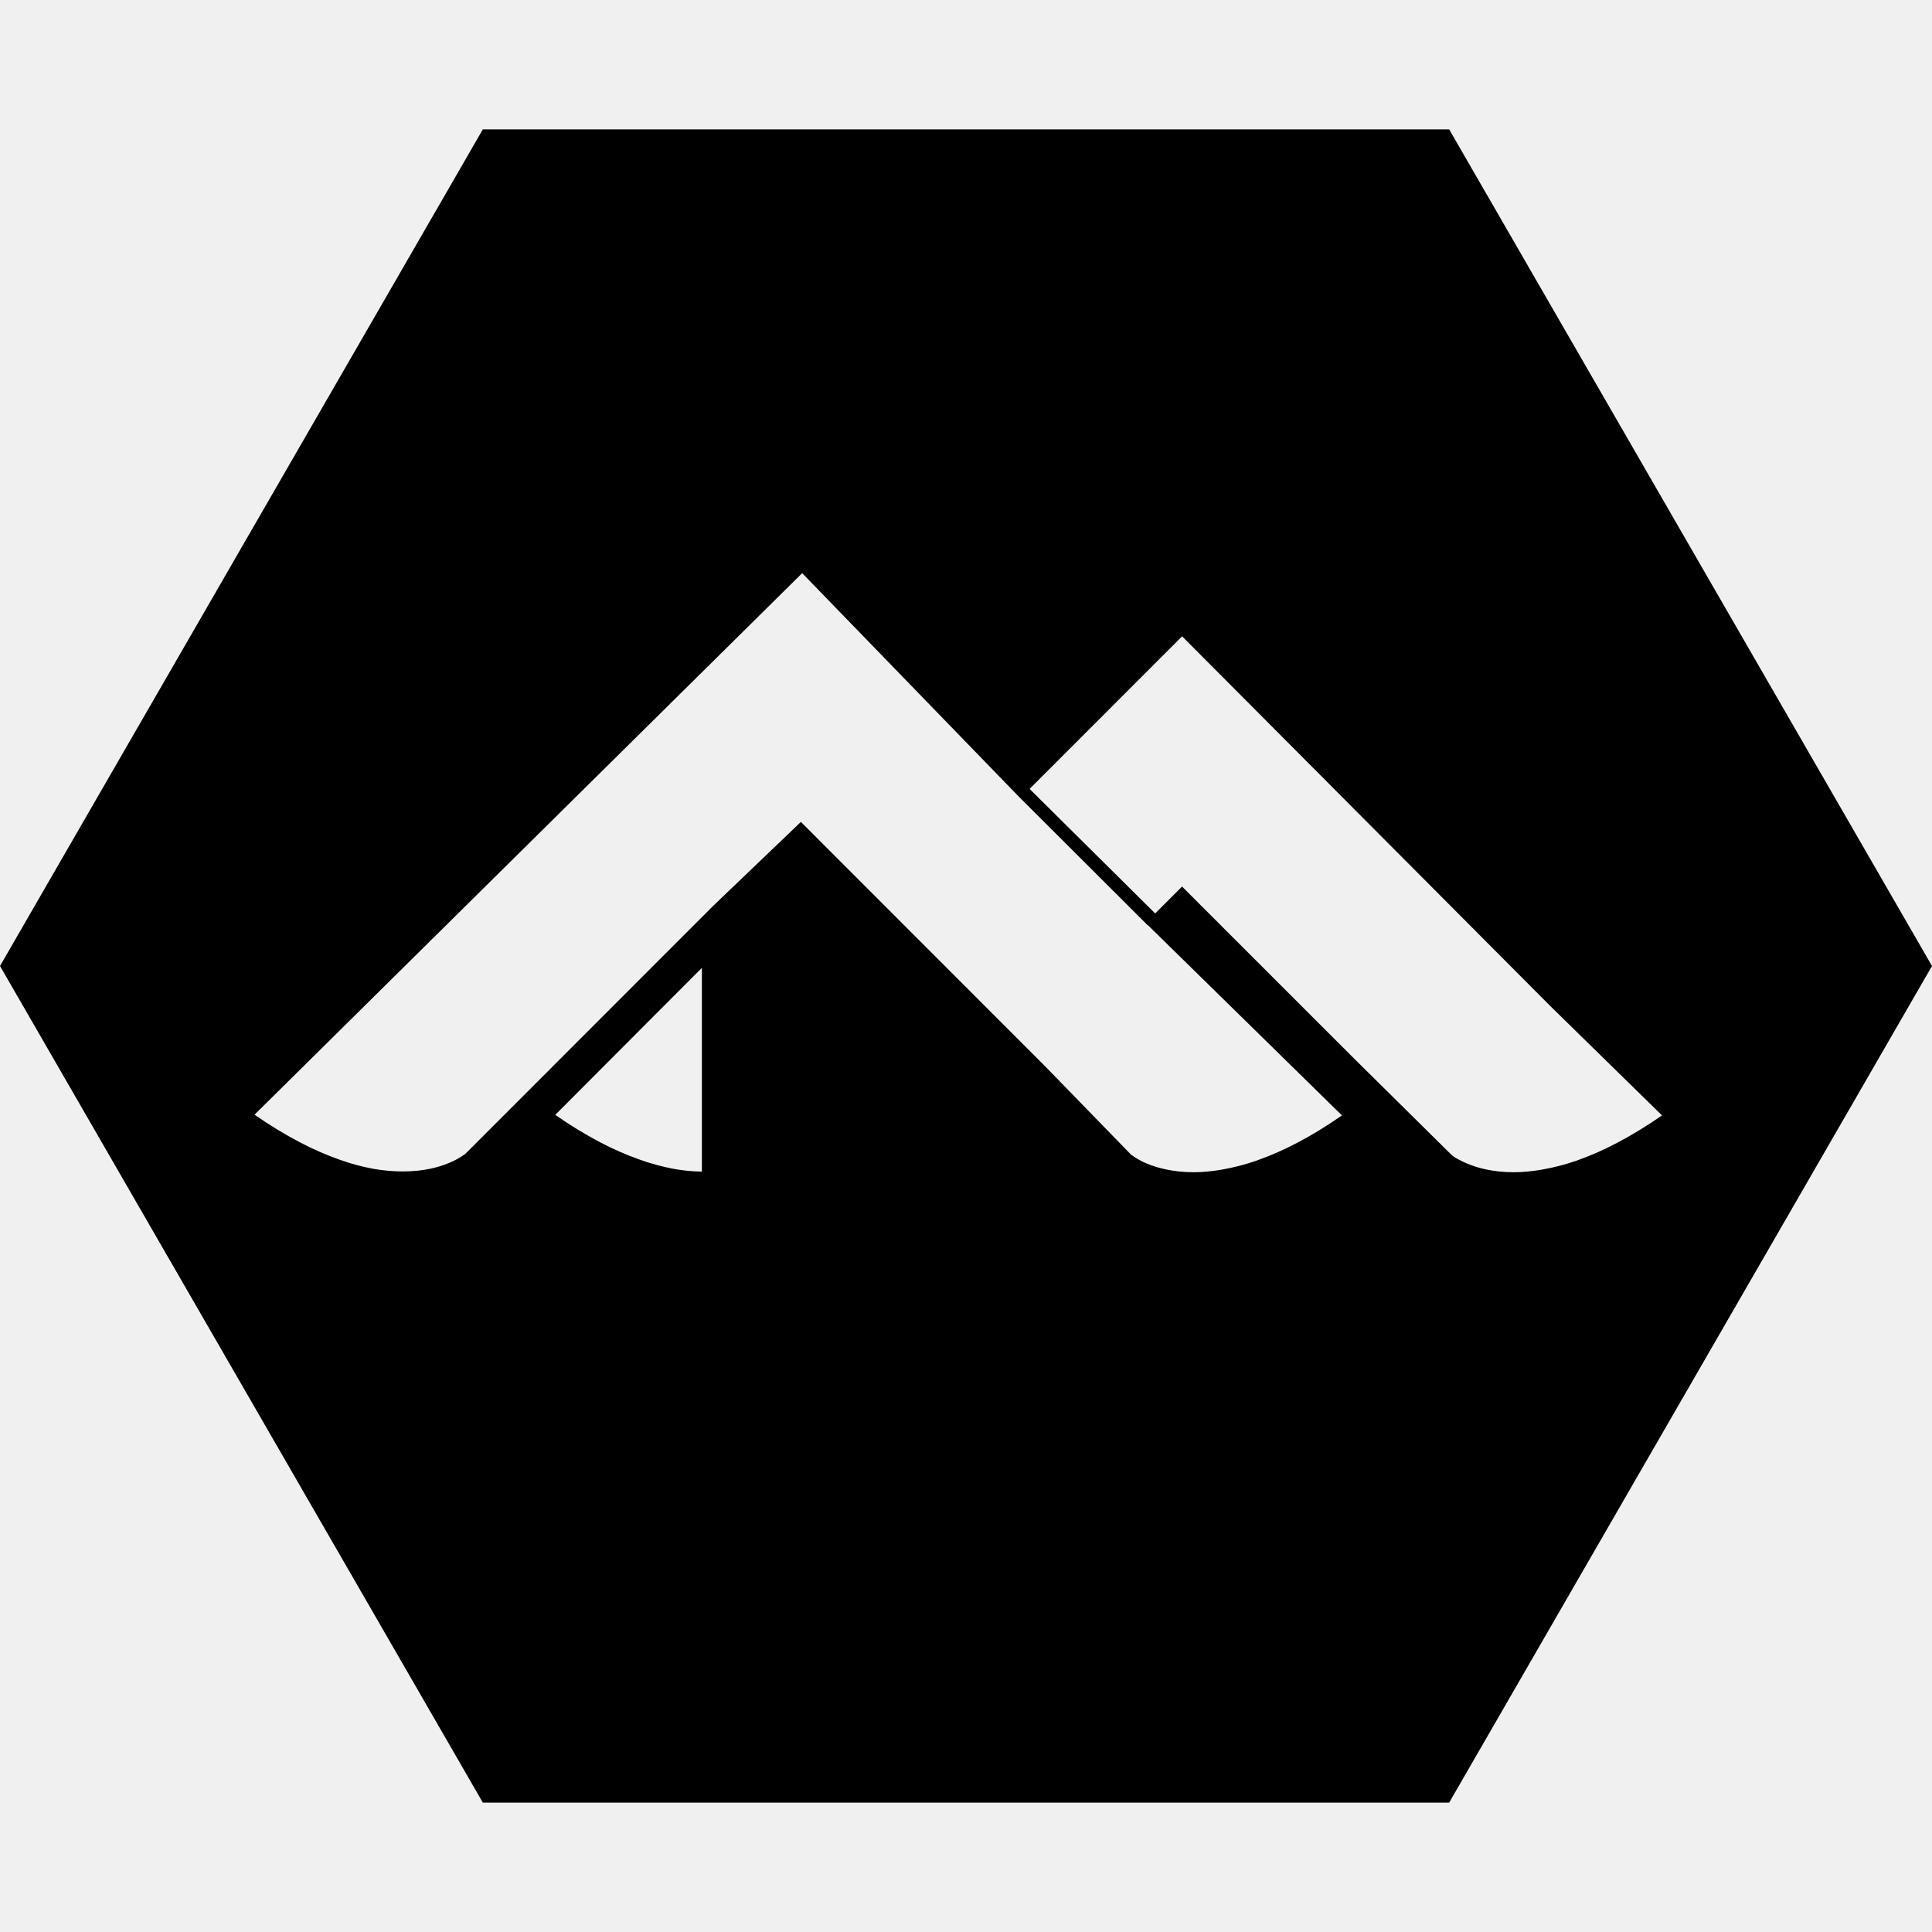
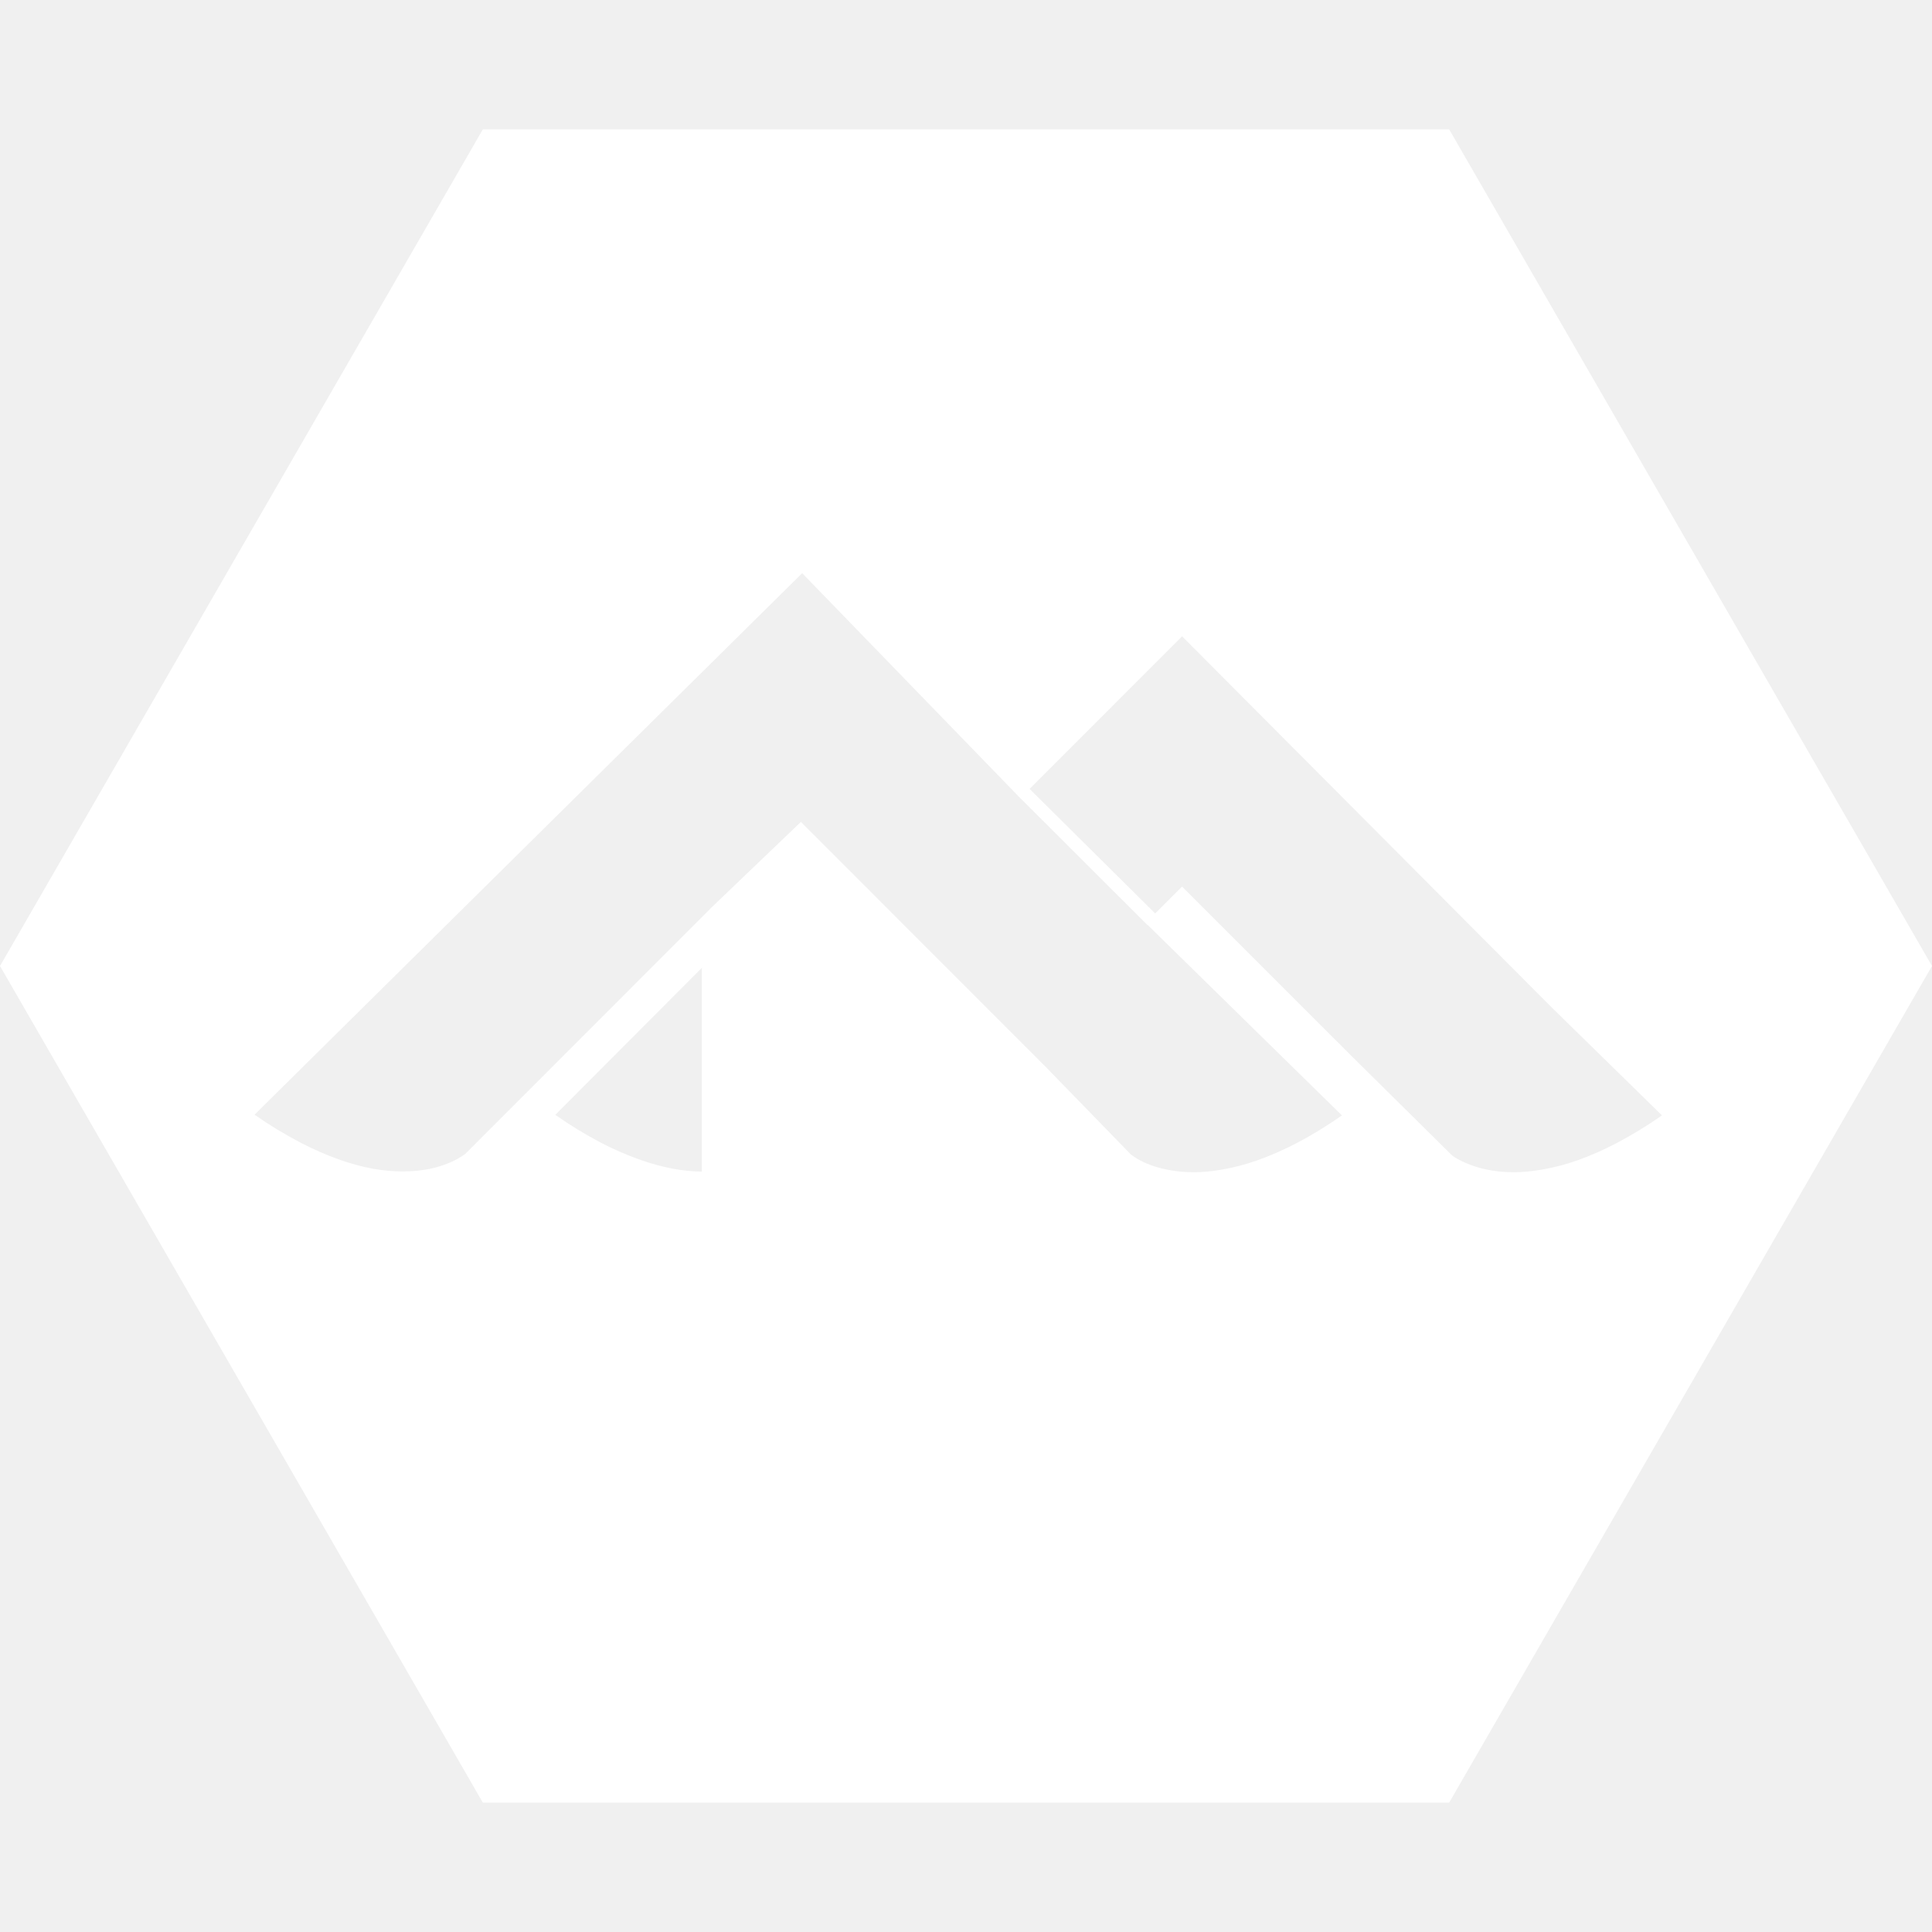
- <svg xmlns="http://www.w3.org/2000/svg" role="img" viewBox="0 0 24 24">
-   <path d="M5.998 1.607L0 12l5.998 10.393h12.004L24 12 18.002 1.607H5.998zM9.965 7.12L12.66 9.9l1.598 1.595.002-.002 2.41 2.363c-.2.14-.386.252-.563.344a3.756 3.756 0 01-.496.217 2.702 2.702 0 01-.425.111c-.131.023-.25.034-.358.034-.13 0-.242-.014-.338-.034a1.317 1.317 0 01-.24-.072.95.95 0 01-.2-.113l-1.062-1.092-3.039-3.041-1.1 1.053-3.07 3.072a.974.974 0 01-.2.111 1.274 1.274 0 01-.237.073c-.096.02-.209.033-.338.033-.108 0-.227-.009-.358-.031a2.7 2.7 0 01-.425-.114 3.748 3.748 0 01-.496-.217 5.228 5.228 0 01-.563-.343l6.803-6.727zm4.72.785l4.579 4.598 1.382 1.353a5.24 5.24 0 01-.564.344 3.73 3.73 0 01-.494.217 2.697 2.697 0 01-.426.111c-.13.023-.251.034-.36.034-.129 0-.241-.014-.337-.034a1.285 1.285 0 01-.385-.146c-.033-.02-.05-.036-.053-.04l-1.232-1.218-2.111-2.111-.334.334L12.79 9.8l1.896-1.897zm-5.966 4.12v2.529a2.128 2.128 0 01-.356-.035 2.765 2.765 0 01-.422-.116 3.708 3.708 0 01-.488-.214 5.217 5.217 0 01-.555-.34l1.82-1.825Z" />
+ <svg xmlns="http://www.w3.org/2000/svg" role="img" viewBox="0 0 24 24" version="1.1" id="svg1">
+   <defs id="defs1" />
+   <path d="M5.998 1.607L0 12l5.998 10.393h12.004L24 12 18.002 1.607H5.998zM9.965 7.12L12.66 9.9l1.598 1.595.002-.002 2.41 2.363c-.2.14-.386.252-.563.344a3.756 3.756 0 01-.496.217 2.702 2.702 0 01-.425.111c-.131.023-.25.034-.358.034-.13 0-.242-.014-.338-.034a1.317 1.317 0 01-.24-.072.95.95 0 01-.2-.113l-1.062-1.092-3.039-3.041-1.1 1.053-3.07 3.072a.974.974 0 01-.2.111 1.274 1.274 0 01-.237.073c-.096.02-.209.033-.338.033-.108 0-.227-.009-.358-.031a2.7 2.7 0 01-.425-.114 3.748 3.748 0 01-.496-.217 5.228 5.228 0 01-.563-.343l6.803-6.727zm4.72.785l4.579 4.598 1.382 1.353a5.24 5.24 0 01-.564.344 3.73 3.73 0 01-.494.217 2.697 2.697 0 01-.426.111c-.13.023-.251.034-.36.034-.129 0-.241-.014-.337-.034a1.285 1.285 0 01-.385-.146c-.033-.02-.05-.036-.053-.04l-1.232-1.218-2.111-2.111-.334.334L12.79 9.8l1.896-1.897zm-5.966 4.12v2.529a2.128 2.128 0 01-.356-.035 2.765 2.765 0 01-.422-.116 3.708 3.708 0 01-.488-.214 5.217 5.217 0 01-.555-.34l1.82-1.825Z" id="path1" style="fill:#ffffff" />
</svg>
